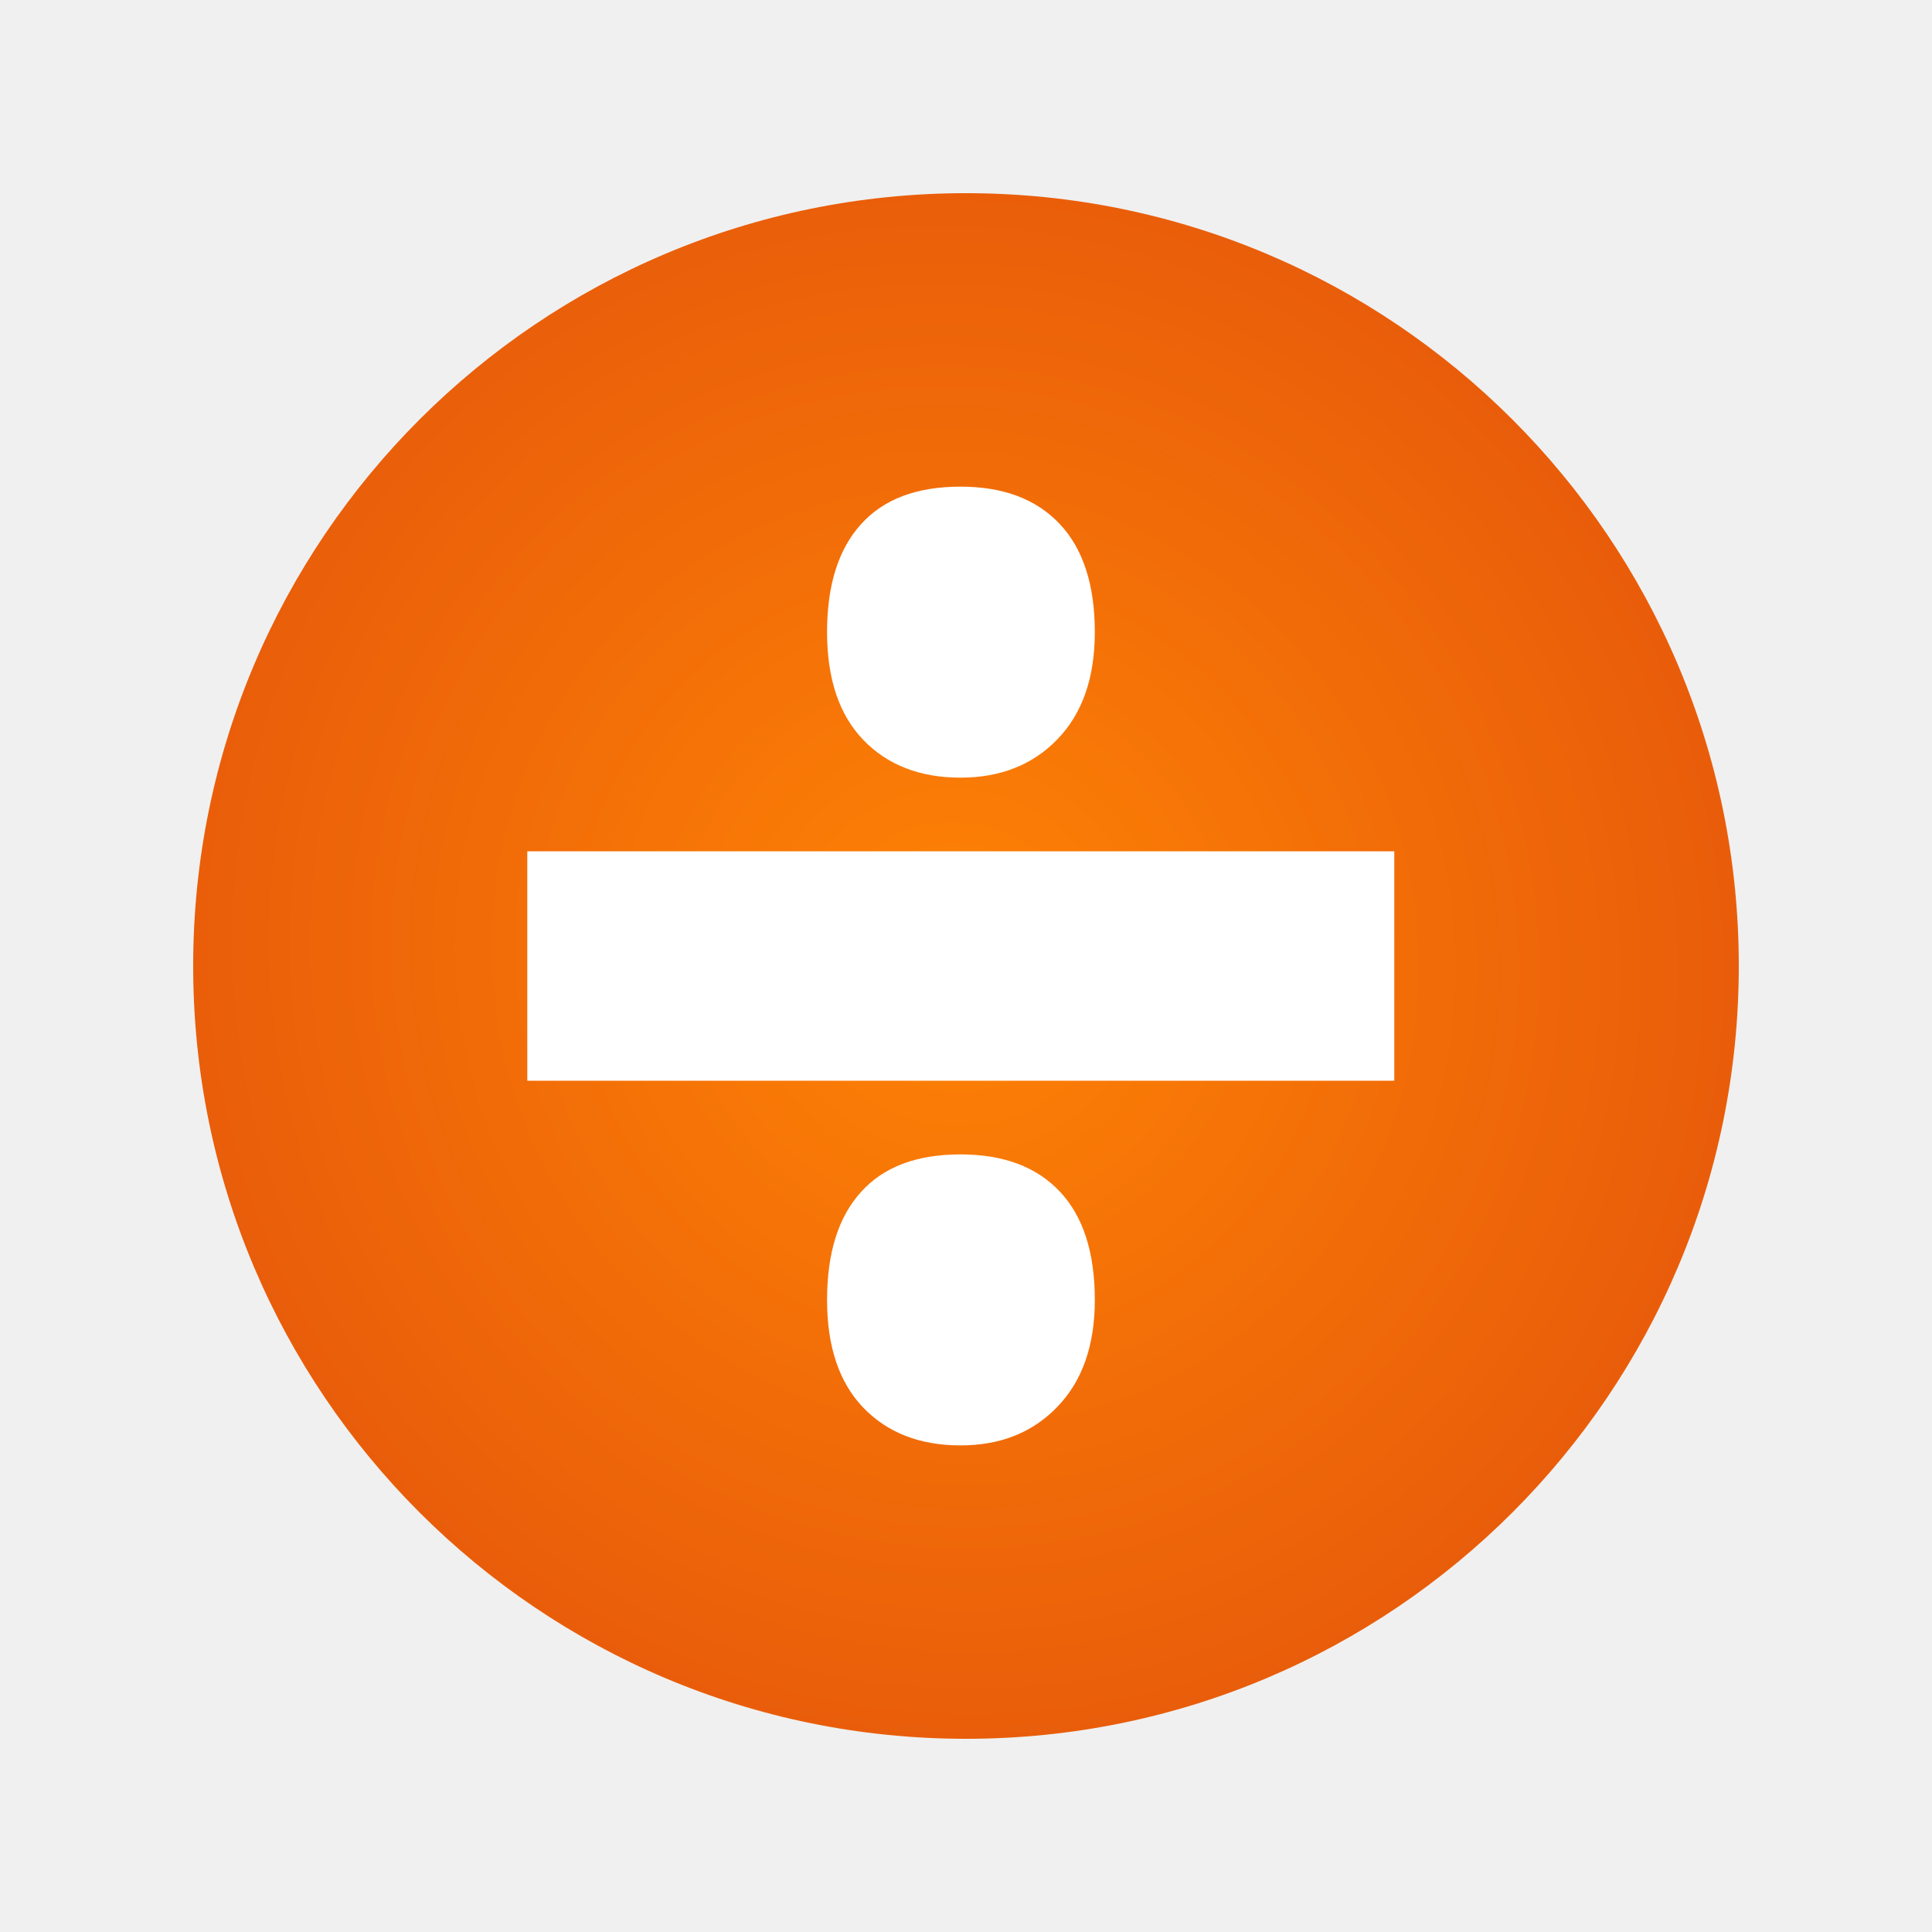
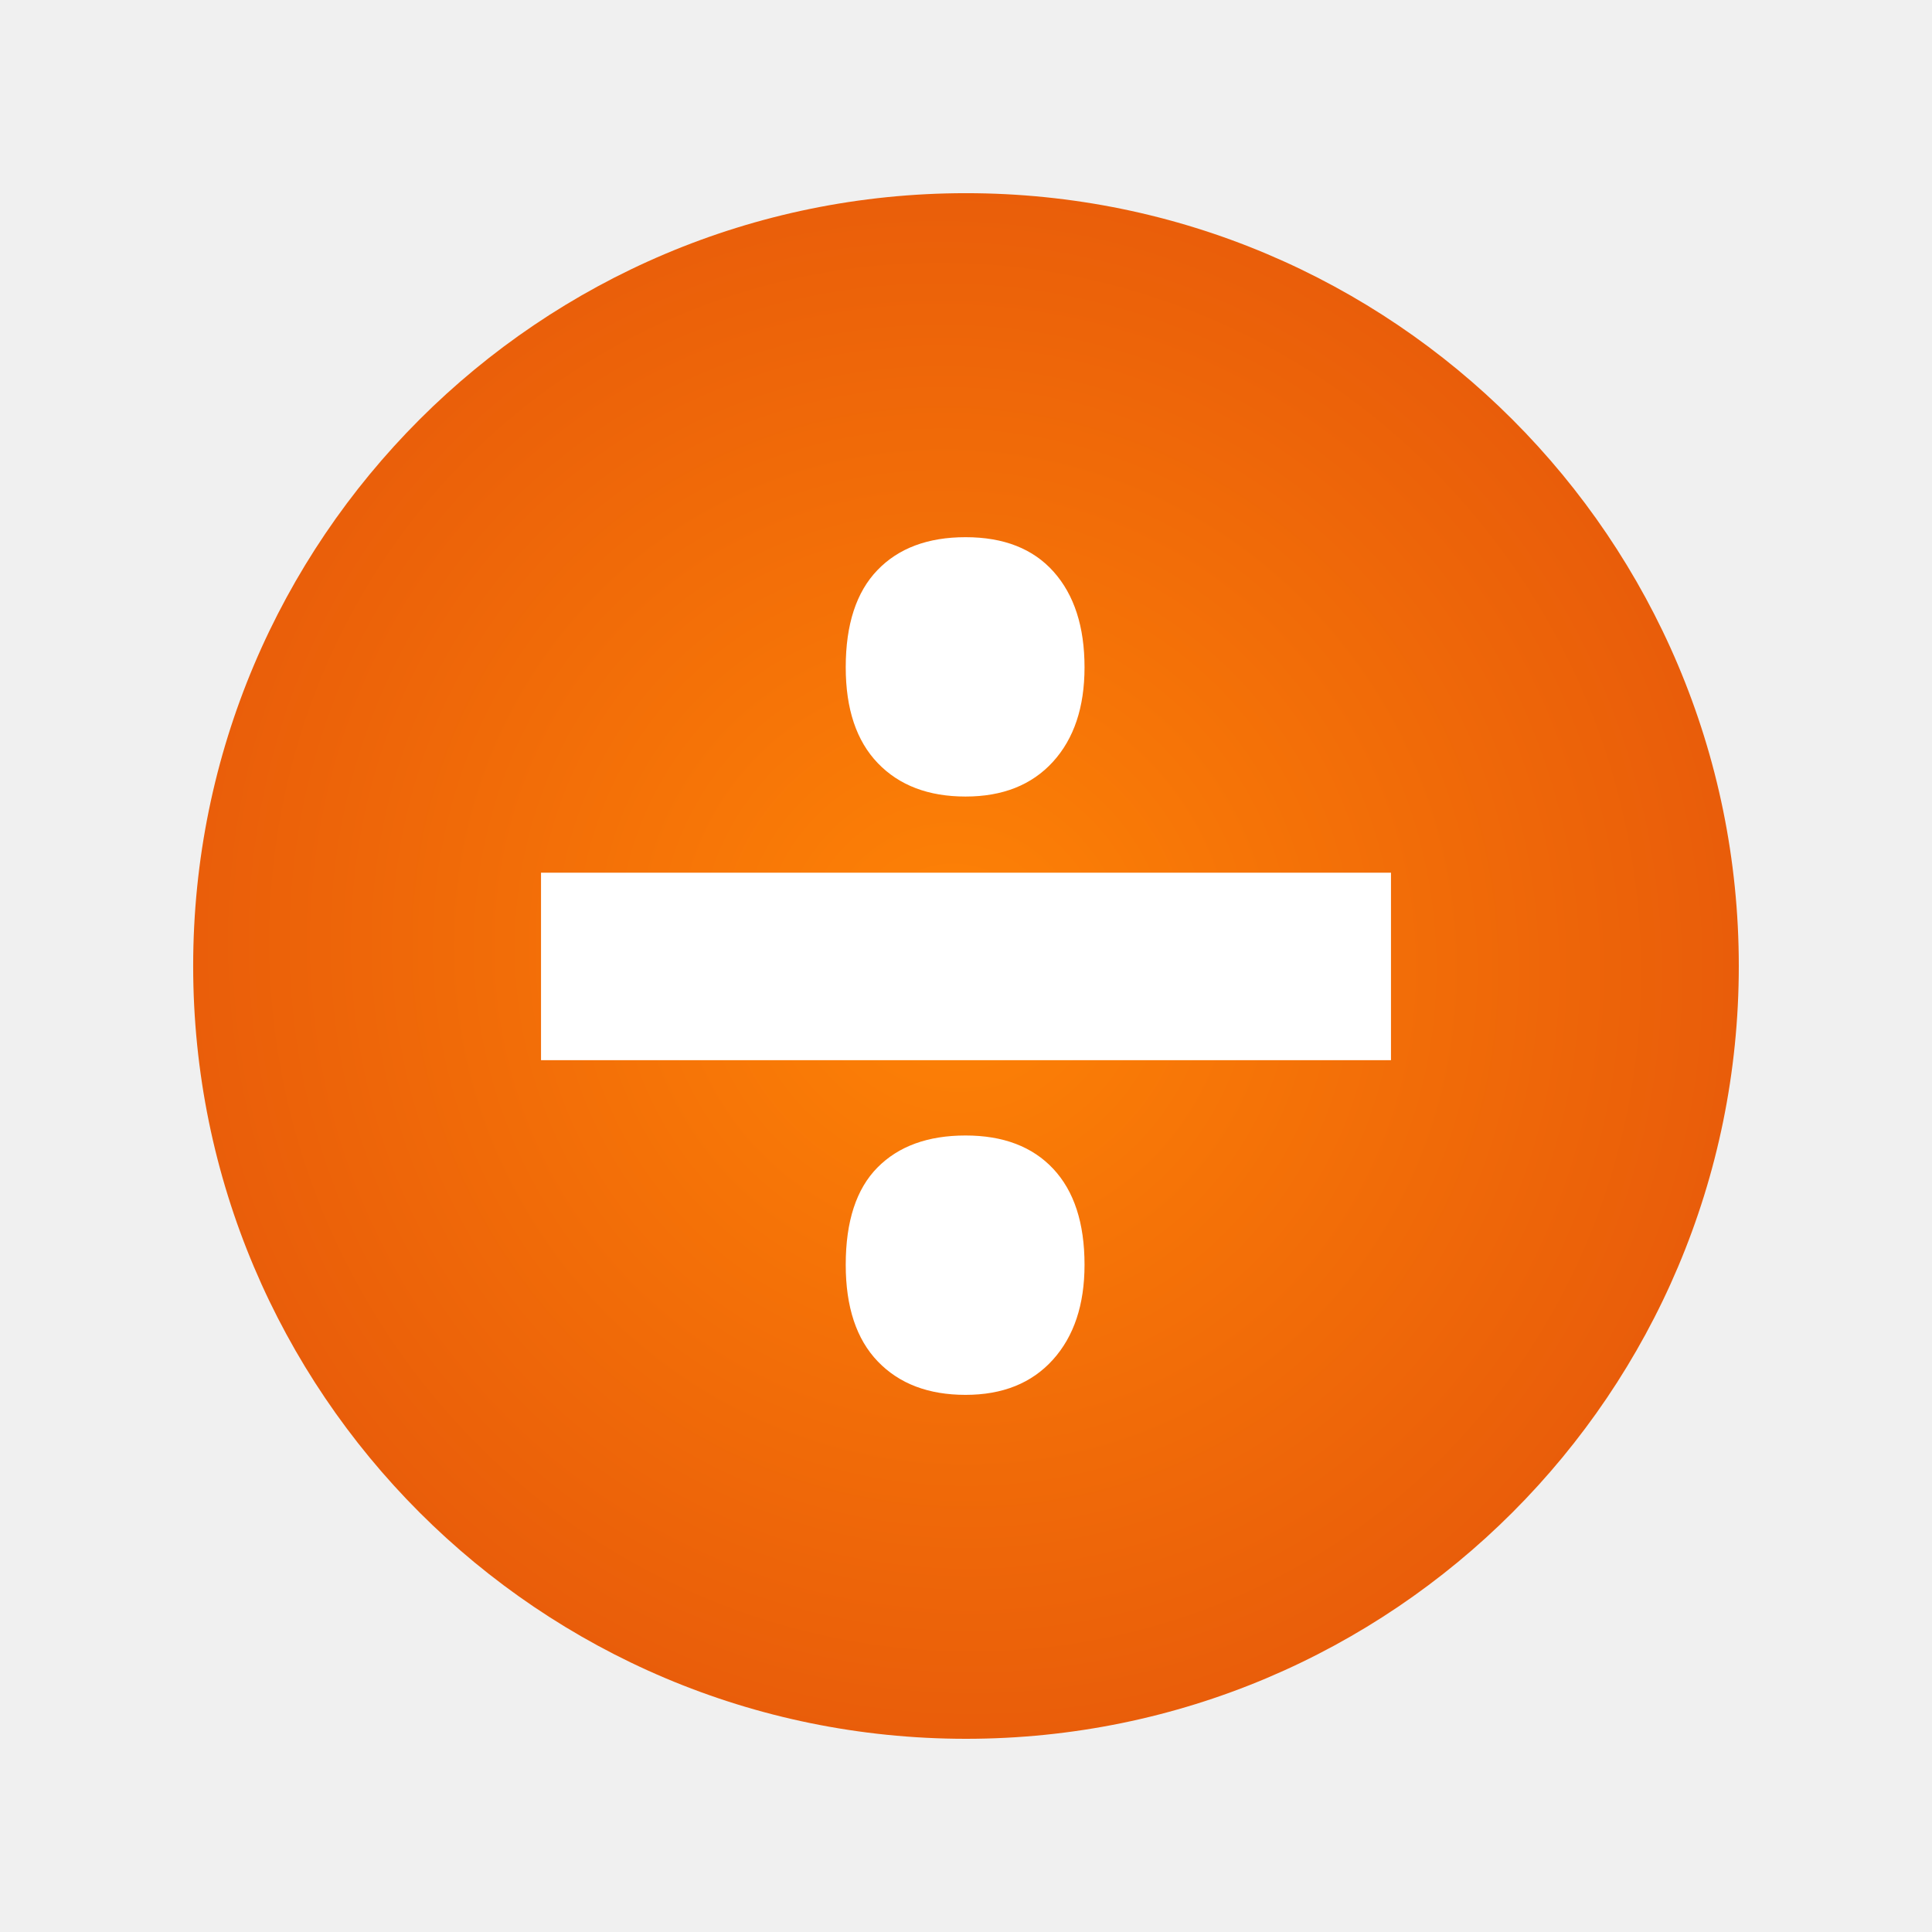
<svg xmlns="http://www.w3.org/2000/svg" xmlns:xlink="http://www.w3.org/1999/xlink" width="100" height="100" id="svg3839" version="1.1">
  <defs id="defs3841">
    <linearGradient id="linearGradient5426">
      <stop id="stop5428" offset="0" style="stop-color:#0037d4;stop-opacity:1;" />
      <stop id="stop5430" offset="1" style="stop-color:#02008c;stop-opacity:1;" />
    </linearGradient>
    <linearGradient id="linearGradient5538">
      <stop style="stop-color:#011496;stop-opacity:1;" offset="0" id="stop5540" />
      <stop style="stop-color:#011496;stop-opacity:0;" offset="1" id="stop5542" />
    </linearGradient>
    <radialGradient xlink:href="#linearGradient5426" id="radialGradient5344" gradientUnits="userSpaceOnUse" gradientTransform="matrix(0.689998,0.689998,-0.7071088,0.7071047,79.51437,-30.8953)" cx="77.995" cy="78.256" fx="77.995" fy="78.256" r="14.859" />
    <radialGradient xlink:href="#linearGradient5538" id="radialGradient5346" gradientUnits="userSpaceOnUse" gradientTransform="matrix(0,-0.7819356,1.429697,-2.4356879e-5,-139.4646,335.8415)" cx="164.485" cy="212.597" fx="164.485" fy="212.597" r="13.732" />
    <linearGradient id="linearGradient3837">
      <stop style="stop-color:#00d400;stop-opacity:1" offset="0" id="stop3840" />
      <stop style="stop-color:#008000;stop-opacity:1" offset="1" id="stop3842" />
    </linearGradient>
    <radialGradient r="14.859" fy="78.053" fx="77.871" cy="78.053" cx="77.871" gradientTransform="matrix(1.381266,2.392423,-2.330952,1.345777,124.3064,710.6832)" gradientUnits="userSpaceOnUse" id="radialGradient5935" xlink:href="#linearGradient3837" />
    <radialGradient xlink:href="#linearGradient3837" id="radialGradient5991" gradientUnits="userSpaceOnUse" gradientTransform="matrix(1.381266,2.392423,-2.330952,1.345777,124.3064,710.6832)" cx="77.871" cy="78.053" fx="77.871" fy="78.053" r="14.859" />
    <radialGradient xlink:href="#linearGradient3837" id="radialGradient6004" gradientUnits="userSpaceOnUse" gradientTransform="matrix(1.382706,2.392421,-2.333381,1.345776,123.8919,710.5969)" cx="77.871" cy="78.053" fx="77.871" fy="78.053" r="14.859" />
    <radialGradient r="14.859" fy="78.053" fx="77.871" cy="78.053" cx="77.871" gradientTransform="matrix(0.5131857,0.8888638,-0.8660252,0.5000004,105.5042,-30.18999)" gradientUnits="userSpaceOnUse" id="radialGradient4317" xlink:href="#linearGradient5344" />
    <linearGradient id="linearGradient5344">
      <stop style="stop-color:#ffea55;stop-opacity:1;" offset="0" id="stop5346" />
      <stop style="stop-color:#ffe533;stop-opacity:1;" offset="1" id="stop5348" />
    </linearGradient>
    <linearGradient id="linearGradient121473">
      <stop style="stop-color:#313131;stop-opacity:1;" offset="0" id="stop121475" />
      <stop style="stop-color:#000000;stop-opacity:1;" offset="1" id="stop121477" />
    </linearGradient>
    <radialGradient r="14.859" fy="78.053" fx="77.871" cy="78.053" cx="77.871" gradientTransform="matrix(0.5131857,0.8888638,-0.8660252,0.5000004,105.5042,-30.18999)" gradientUnits="userSpaceOnUse" id="radialGradient6068" xlink:href="#linearGradient121473" />
    <radialGradient r="14.859" fy="78.053" fx="77.871" cy="78.053" cx="77.871" gradientTransform="matrix(0.5131857,0.8888638,-0.8660252,0.5000004,105.5042,-30.18999)" gradientUnits="userSpaceOnUse" id="radialGradient4304" xlink:href="#linearGradient6059" />
    <linearGradient id="linearGradient6059">
      <stop style="stop-color:#f3f3f3;stop-opacity:1;" offset="0" id="stop6061" />
      <stop style="stop-color:#cdcfcf;stop-opacity:1;" offset="1" id="stop6063" />
    </linearGradient>
    <radialGradient xlink:href="#linearGradient3882" id="radialGradient3888" cx="2184.907" cy="-930.557" fx="2184.907" fy="-930.557" r="40.307" gradientUnits="userSpaceOnUse" gradientTransform="matrix(0.5975299,0.8019498,-0.8018833,0.5974807,133.1623,-2126.753)" />
    <linearGradient id="linearGradient3882">
      <stop style="stop-color:#ffffff;stop-opacity:1;" offset="0" id="stop3884" />
      <stop style="stop-color:#f4f4f4;stop-opacity:1" offset="1" id="stop3886" />
    </linearGradient>
    <radialGradient r="14.859" fy="-57.765" fx="-316.192" cy="-57.765" cx="-316.192" gradientTransform="matrix(0.4952193,0.8577458,-0.8357068,0.4824955,230.6028,707.1851)" gradientUnits="userSpaceOnUse" id="radialGradient16659" xlink:href="#linearGradient5789-2-1-1" />
    <linearGradient id="linearGradient5789-2-1-1">
      <stop id="stop5791-7-3-2" offset="0" style="stop-color:#ffffff;stop-opacity:1;" />
      <stop id="stop5793-2-8-6" offset="1" style="stop-color:#adb2b4;stop-opacity:1;" />
    </linearGradient>
    <linearGradient id="linearGradient4671">
      <stop style="stop-color:#f71414;stop-opacity:1;" offset="0" id="stop4673" />
      <stop style="stop-color:#c00000;stop-opacity:1;" offset="1" id="stop4675" />
    </linearGradient>
    <radialGradient r="14.859" fy="78.053" fx="77.871" cy="78.053" cx="77.871" gradientTransform="matrix(1.381264,2.385402,-2.330948,1.341828,123.8485,711.3073)" gradientUnits="userSpaceOnUse" id="radialGradient6243" xlink:href="#linearGradient4671" />
    <radialGradient xlink:href="#linearGradient4549" id="radialGradient121150" gradientUnits="userSpaceOnUse" gradientTransform="matrix(0.5131857,0.8888638,-0.8660252,0.5000004,105.5042,-30.18999)" cx="77.871" cy="78.053" fx="77.871" fy="78.053" r="14.859" />
    <linearGradient id="linearGradient4549">
      <stop style="stop-color:#fe8305;stop-opacity:1;" offset="0" id="stop4551" />
      <stop style="stop-color:#e95d0a;stop-opacity:1;" offset="1" id="stop4553" />
    </linearGradient>
  </defs>
  <g id="layer1" transform="translate(0,-952.3622)">
    <path transform="matrix(2.691919,0,0,2.691919,-160.1818,791.7917)" d="m 92.938,78.223 a 14.859,14.859 0 1 1 -29.719,0 14.859,14.859 0 1 1 29.719,0 z" id="path4251-3" style="color:#000000;fill:url(#radialGradient121150);fill-opacity:1;fill-rule:nonzero;stroke:none;stroke-width:2;marker:none;visibility:visible;display:inline;overflow:visible;enable-background:accumulate" />
-     <text id="text4555" y="1034.35" x="24.104" style="font-size:90.734px;font-style:normal;font-variant:normal;font-weight:800;font-stretch:normal;text-indent:0;text-align:start;text-decoration:none;line-height:125%;letter-spacing:0px;word-spacing:0px;text-transform:none;direction:ltr;block-progression:tb;writing-mode:lr-tb;text-anchor:start;baseline-shift:baseline;color:#000000;fill:#ffffff;fill-opacity:1;fill-rule:nonzero;stroke:none;marker:none;visibility:visible;display:inline;overflow:visible;enable-background:accumulate;font-family:Open Sans;-inkscape-font-specification:Open Sans Ultra-Bold" xml:space="preserve">
-       <tspan y="1034.35" x="24.104" id="tspan4557">÷</tspan>
-     </text>
+     <g style="font-size:90.734px;font-style:normal;font-variant:normal;font-weight:800;font-stretch:normal;text-indent:0;text-align:start;text-decoration:none;line-height:125%;letter-spacing:0px;word-spacing:0px;text-transform:none;direction:ltr;block-progression:tb;writing-mode:lr-tb;text-anchor:start;baseline-shift:baseline;color:#000000;fill:#ffffff;fill-opacity:1;fill-rule:nonzero;stroke:none;marker:none;visibility:visible;display:inline;overflow:visible;enable-background:accumulate;font-family:Open Sans;-inkscape-font-specification:Open Sans Ultra-Bold" id="text4555">
+       <path d="m 28.003,1007.236 0,-9.703 43.994,0 0,9.703 z m 15.772,10.589 c -2e-5,-2.245 0.546,-3.921 1.639,-5.029 1.093,-1.107 2.614,-1.661 4.563,-1.661 1.949,10e-5 3.463,0.576 4.541,1.728 1.078,1.152 1.617,2.806 1.617,4.962 -3.3e-5,2.067 -0.546,3.707 -1.639,4.918 -1.093,1.211 -2.599,1.817 -4.519,1.817 -1.92,0 -3.434,-0.576 -4.541,-1.728 -1.108,-1.152 -1.661,-2.821 -1.661,-5.006 z m 0,-30.924 c -2e-5,-2.215 0.546,-3.891 1.639,-5.028 1.093,-1.137 2.614,-1.706 4.563,-1.706 1.979,6e-5 3.5,0.598 4.563,1.794 1.063,1.196 1.595,2.843 1.595,4.94 -3.3e-5,2.068 -0.546,3.699 -1.639,4.896 -1.093,1.196 -2.599,1.794 -4.519,1.794 -1.92,4e-5 -3.434,-0.576 -4.541,-1.728 -1.108,-1.152 -1.661,-2.806 -1.661,-4.962 z" style="marker:none" id="path3029" />
+     </g>
  </g>
</svg>
